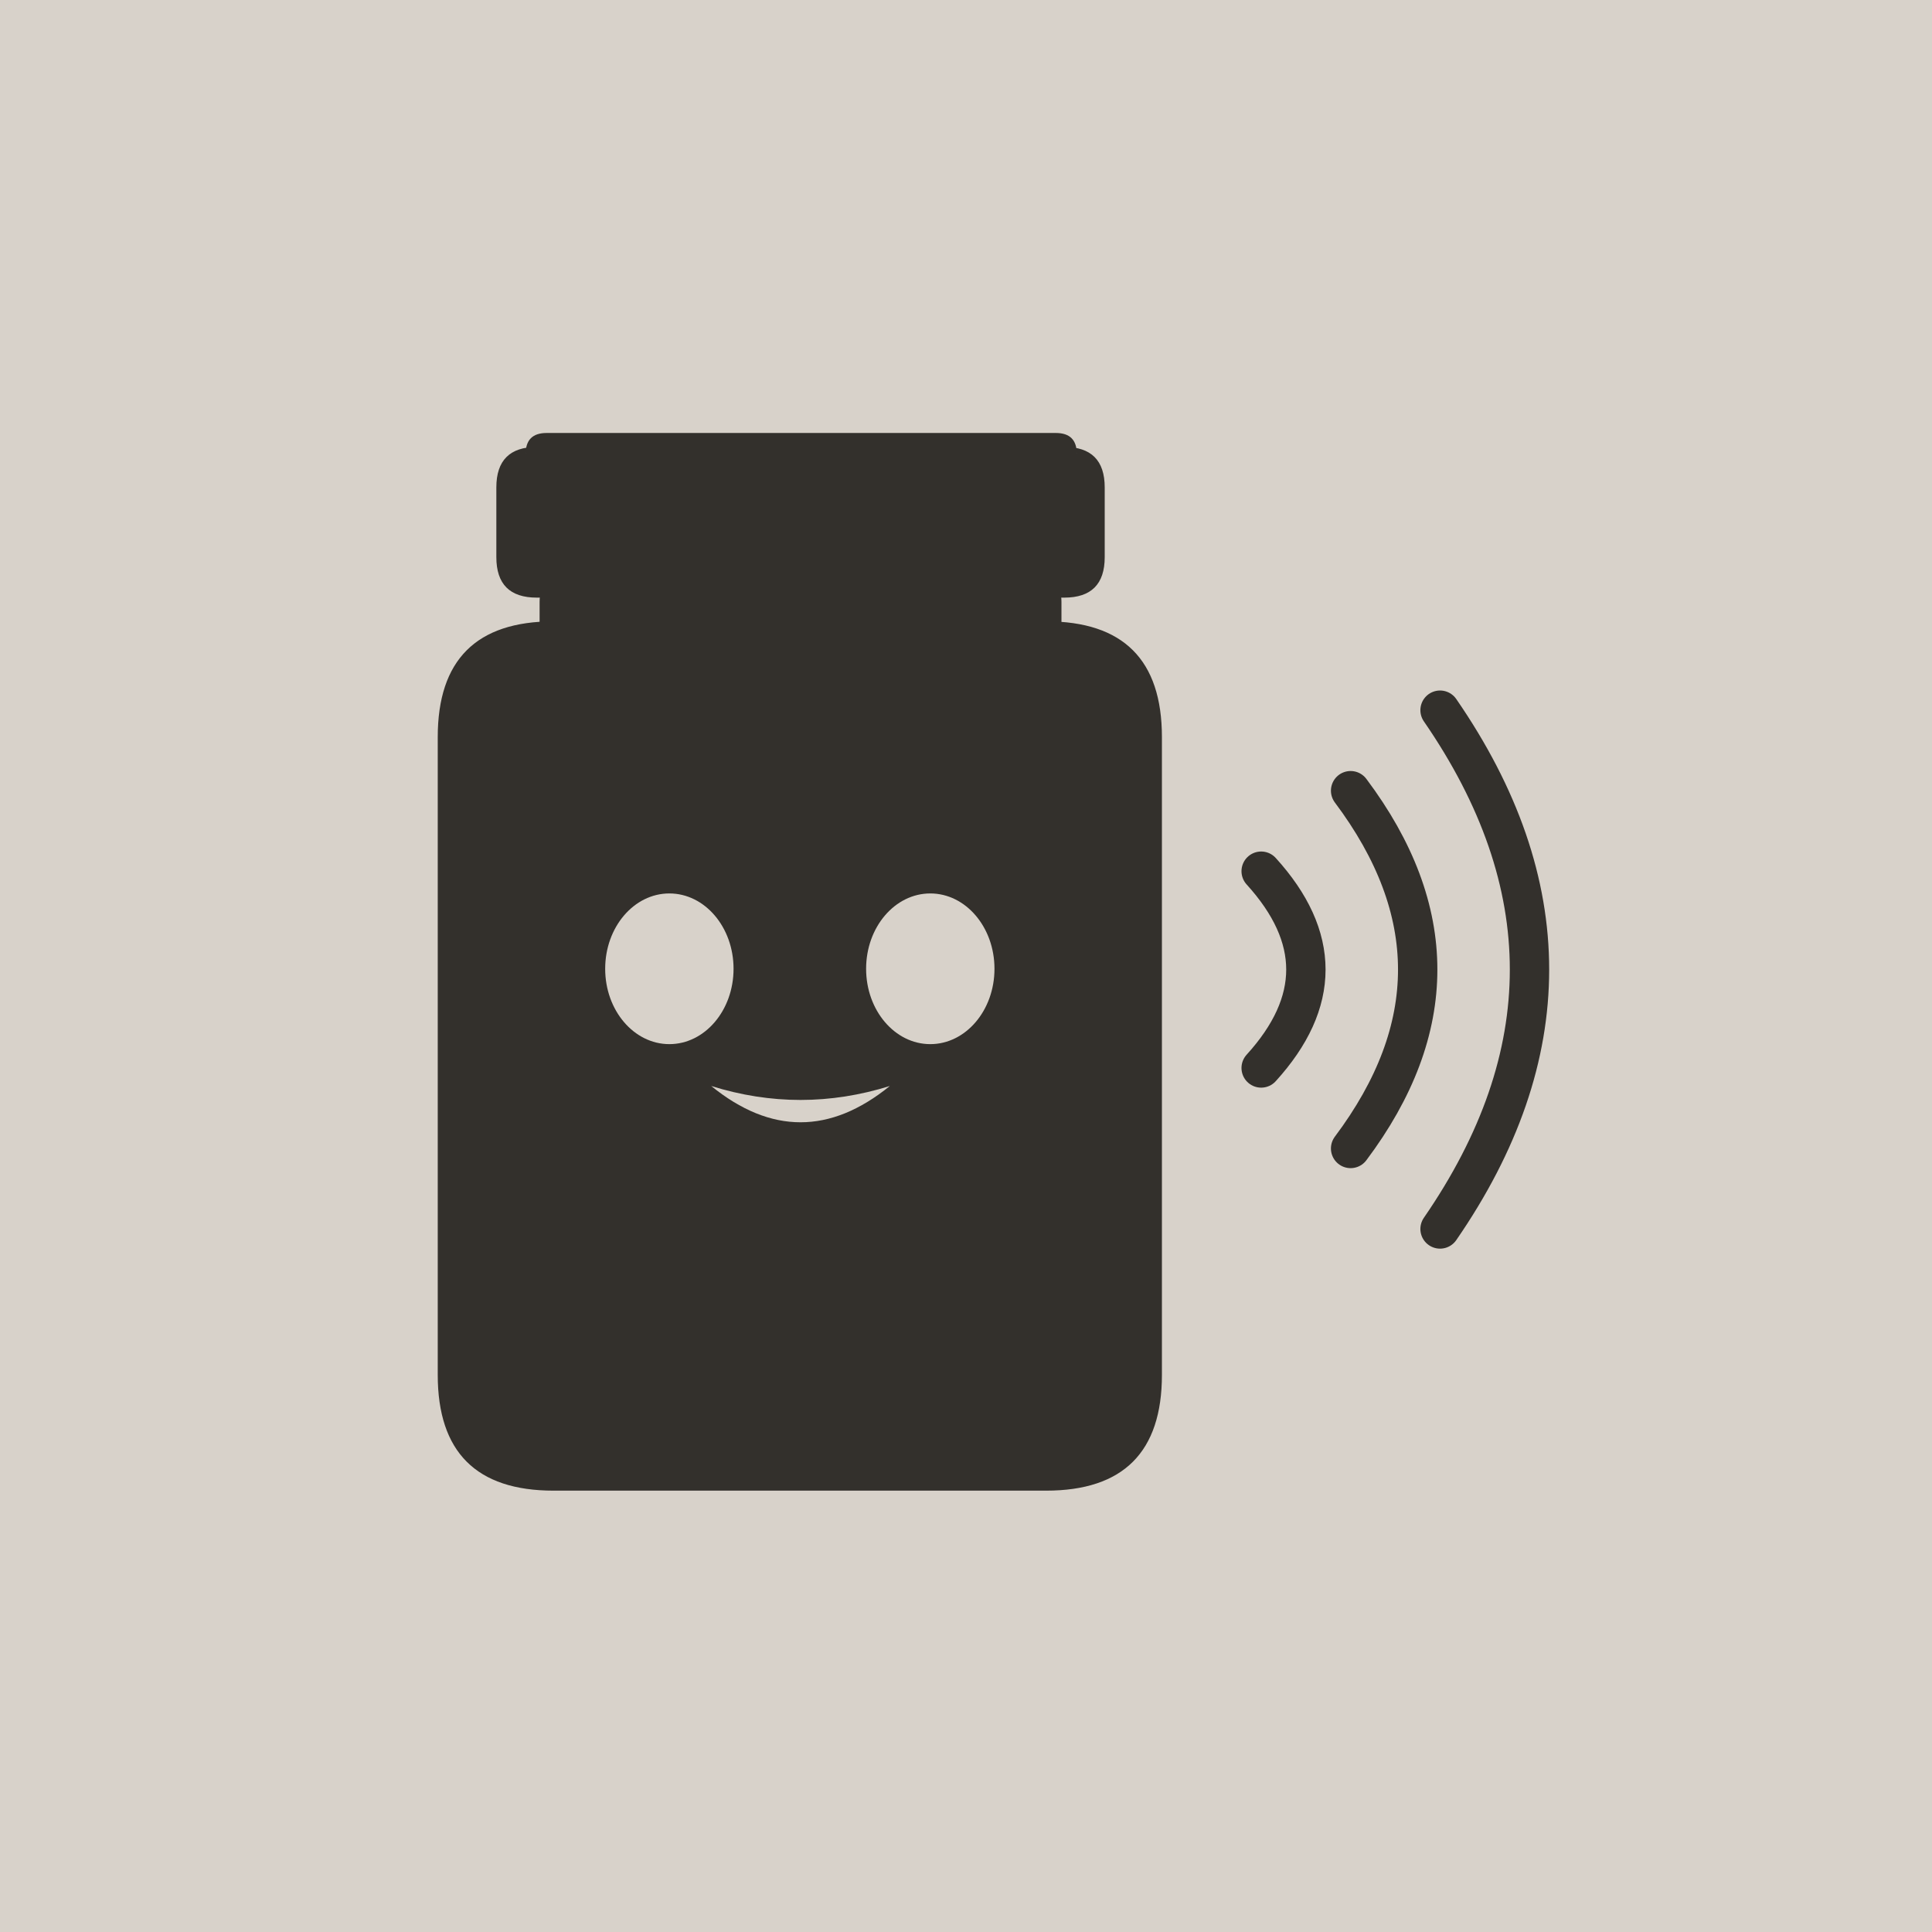
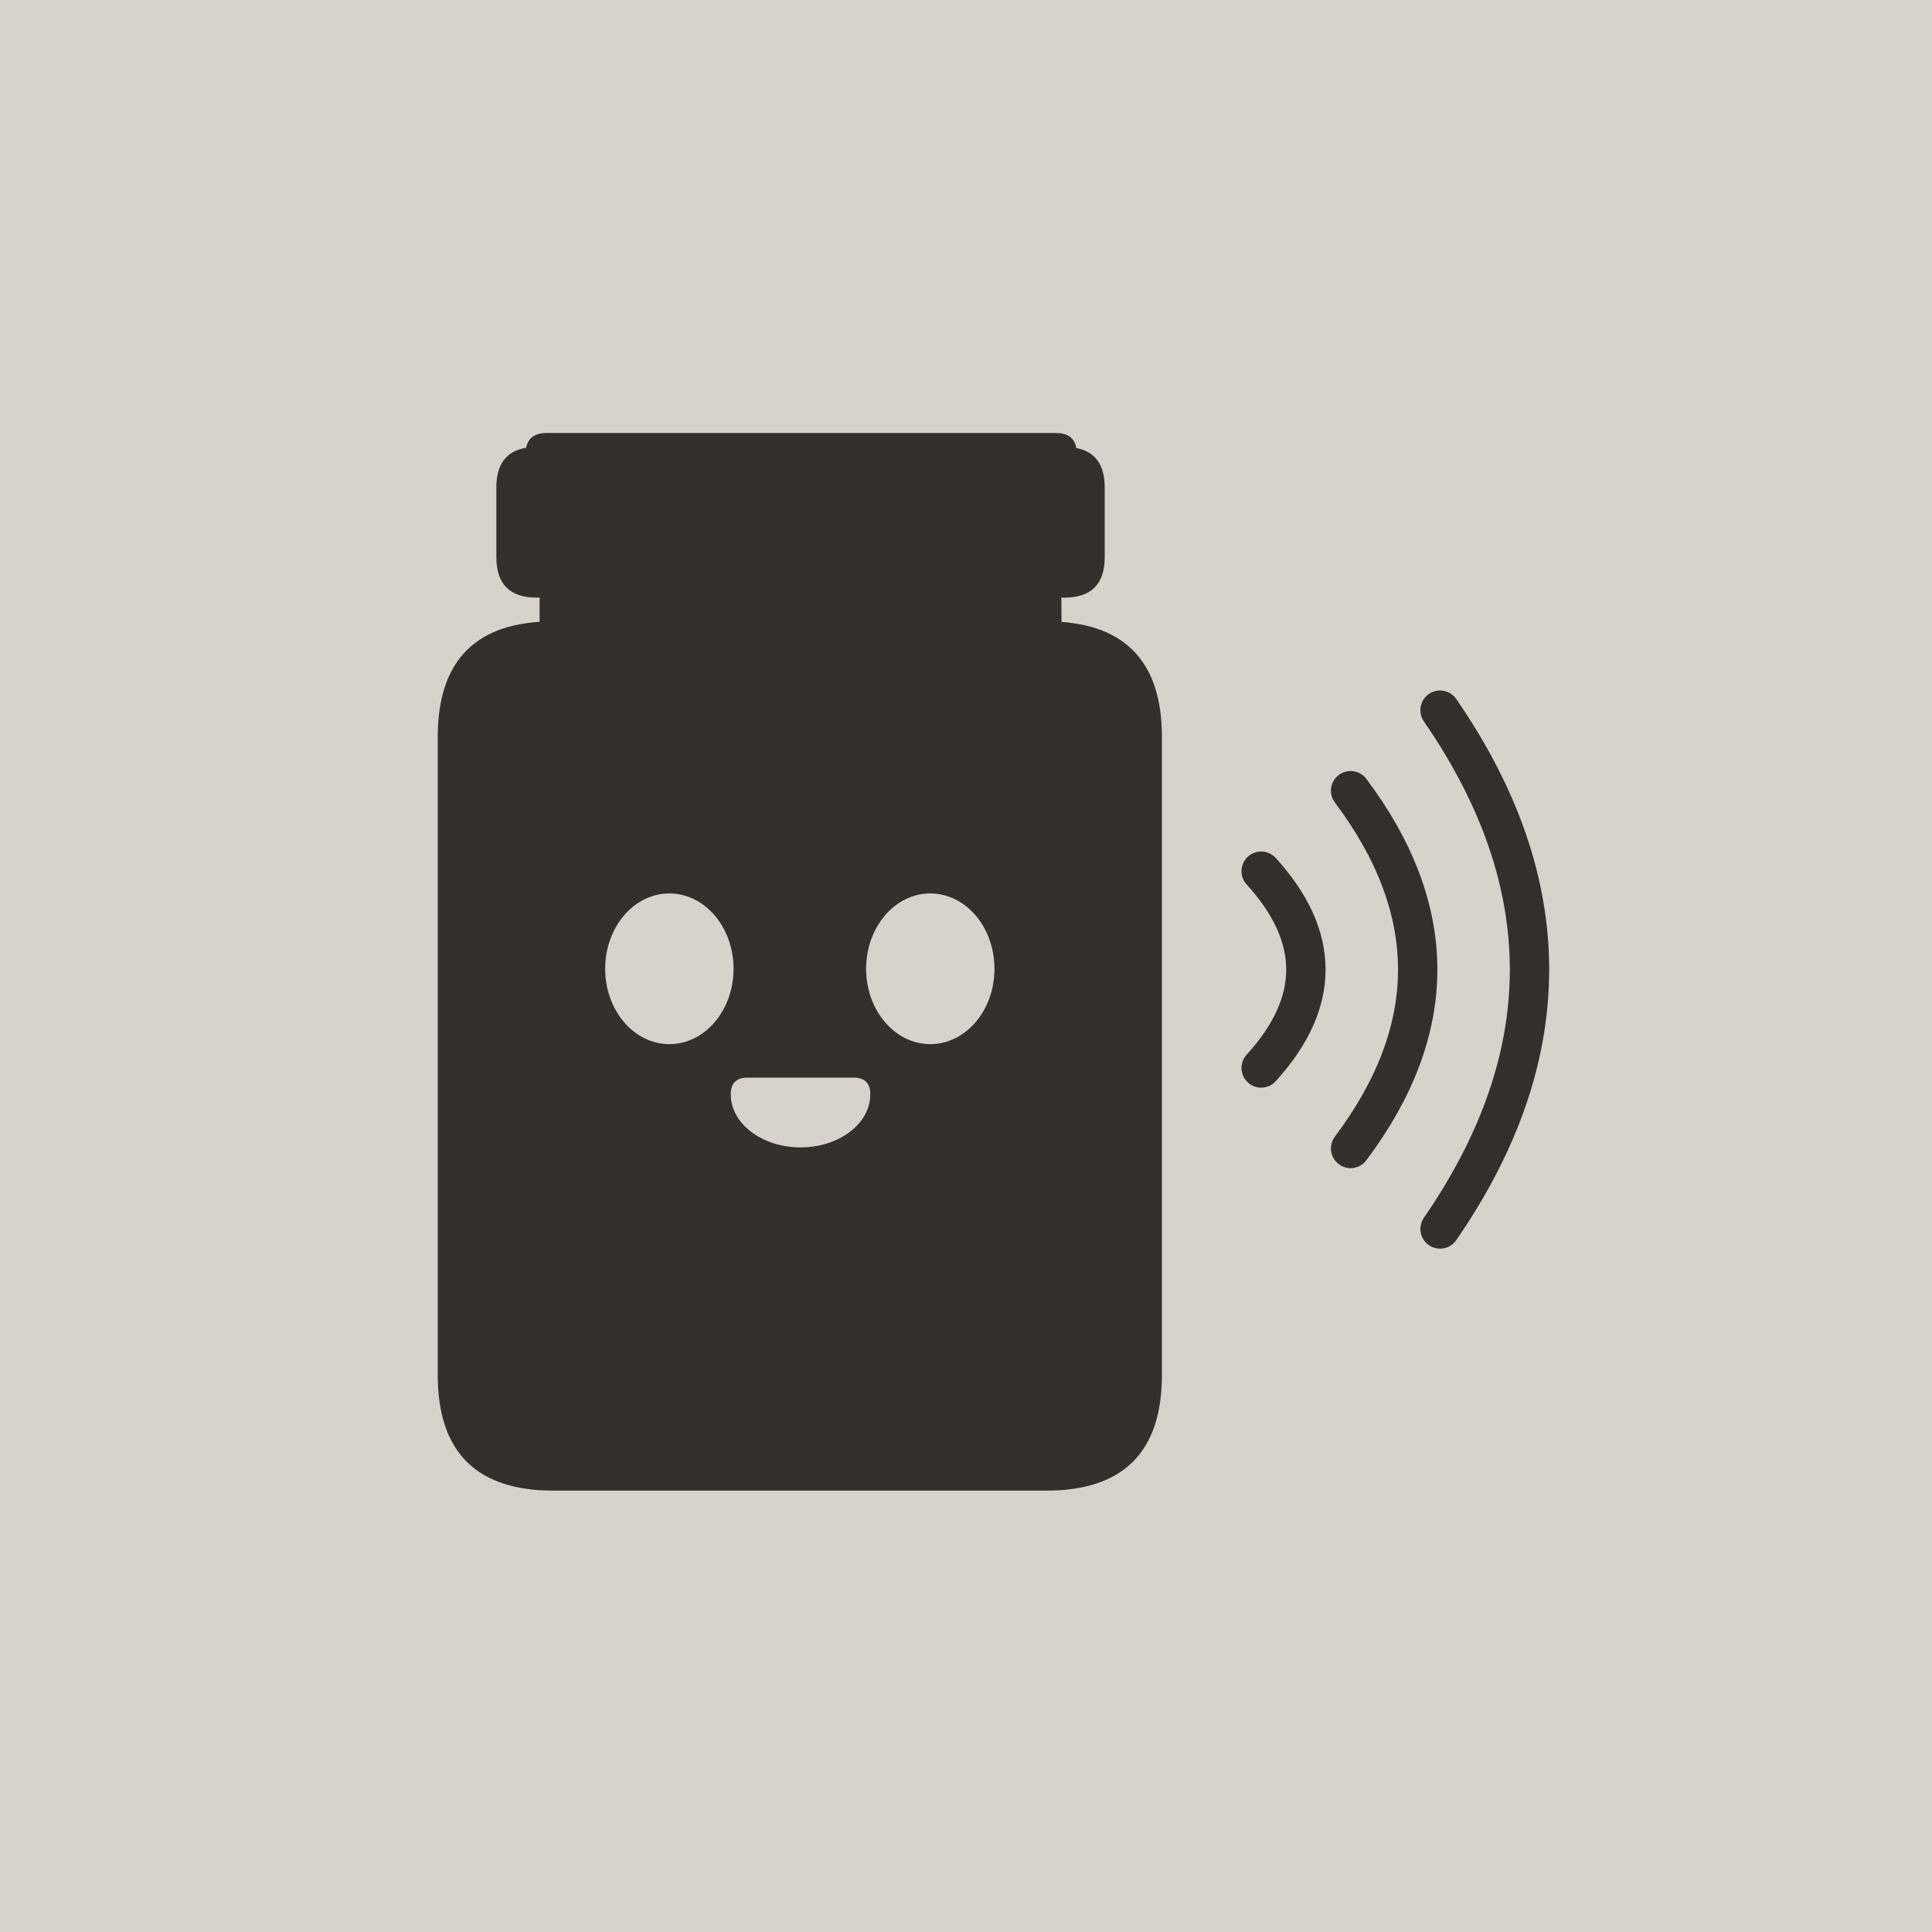
<svg xmlns="http://www.w3.org/2000/svg" viewBox="0 0 108 108">
  <rect x="0" y="0" width="108" height="108" fill="#d8d2ca" />
  <g transform="translate(44.75,54.00) scale(0.78) translate(-54,-60)">
-     <path d="M36.3,35.3 L71.6,35.3 Q79.9,35.3 79.9,43.6 L79.9,89.3 Q79.9,97.6 71.6,97.6 L36.3,97.6 Q28.0,97.6 28.0,89.3 L28.0,43.6 Q28.0,35.3 36.3,35.3 Z M37.0,32.2 L71.0,32.2 Q72.7,32.2 72.7,33.9 L72.7,35.7 Q72.7,37.4 71.0,37.4 L37.0,37.4 Q35.3,37.4 35.3,35.7 L35.3,33.9 Q35.3,32.2 37.0,32.2 Z M35.1,22.8 L72.9,22.8 Q75.8,22.8 75.8,25.7 L75.8,30.7 Q75.8,33.6 72.9,33.6 L35.1,33.6 Q32.2,33.6 32.2,30.7 L32.2,25.7 Q32.2,22.8 35.1,22.8 Z M35.8,21.8 L72.3,21.8 Q73.8,21.8 73.8,23.3 L73.8,23.2 Q73.8,24.7 72.3,24.7 L35.8,24.7 Q34.3,24.7 34.3,23.2 L34.3,23.3 Q34.3,21.8 35.8,21.8 Z M40.00,60.2 a4.6,5.4 0 1,0 9.20,0 a4.6,5.4 0 1,0 -9.20,0 Z M58.70,60.2 a4.6,5.4 0 1,0 9.20,0 a4.6,5.4 0 1,0 -9.20,0 Z M47.6,68.6 Q54.0,73.8 60.4,68.6 Q54.0,70.6 47.6,68.6 Z" fill="#33302c" fill-rule="nonzero" />
+     <path d="M36.3,35.3 L71.6,35.3 Q79.9,35.3 79.9,43.6 L79.9,89.3 Q79.9,97.6 71.6,97.6 L36.3,97.6 Q28.0,97.6 28.0,89.3 L28.0,43.6 Q28.0,35.3 36.3,35.3 Z M37.0,32.2 L71.0,32.2 Q72.7,32.2 72.7,33.9 L72.7,35.7 Q72.7,37.4 71.0,37.4 L37.0,37.4 Q35.3,37.4 35.3,35.7 L35.3,33.9 Q35.3,32.2 37.0,32.2 Z M35.1,22.8 L72.9,22.8 Q75.8,22.8 75.8,25.7 L75.8,30.7 Q75.8,33.6 72.9,33.6 L35.1,33.6 Q32.2,33.6 32.2,30.7 L32.2,25.7 Q32.2,22.8 35.1,22.8 Z M35.8,21.8 L72.3,21.8 Q73.8,21.8 73.8,23.3 L73.8,23.2 Q73.8,24.7 72.3,24.7 L35.8,24.7 Q34.3,24.7 34.3,23.2 L34.3,23.3 Q34.3,21.8 35.8,21.8 Z M40.00,60.2 a4.6,5.4 0 1,0 9.20,0 a4.6,5.4 0 1,0 -9.20,0 Z M58.70,60.2 a4.6,5.4 0 1,0 9.20,0 a4.6,5.4 0 1,0 -9.20,0 Z M49.0,69.2 A5.0,3.8 0 0 0 59.0,69.2 Q59.0,68.0 57.8,68.0 L50.2,68.0 Q49.0,68.0 49.0,69.2 Z" fill="#33302c" fill-rule="nonzero" />
  </g>
  <path d="M70.5,48.7 Q75.5,54.2 70.5,59.7" fill="none" stroke="#33302c" stroke-width="2.2" stroke-linecap="round" />
  <path d="M75.5,44.2 Q83.0,54.2 75.5,64.2" fill="none" stroke="#33302c" stroke-width="2.2" stroke-linecap="round" />
  <path d="M80.5,39.7 Q90.5,54.2 80.5,68.7" fill="none" stroke="#33302c" stroke-width="2.2" stroke-linecap="round" />
</svg>
